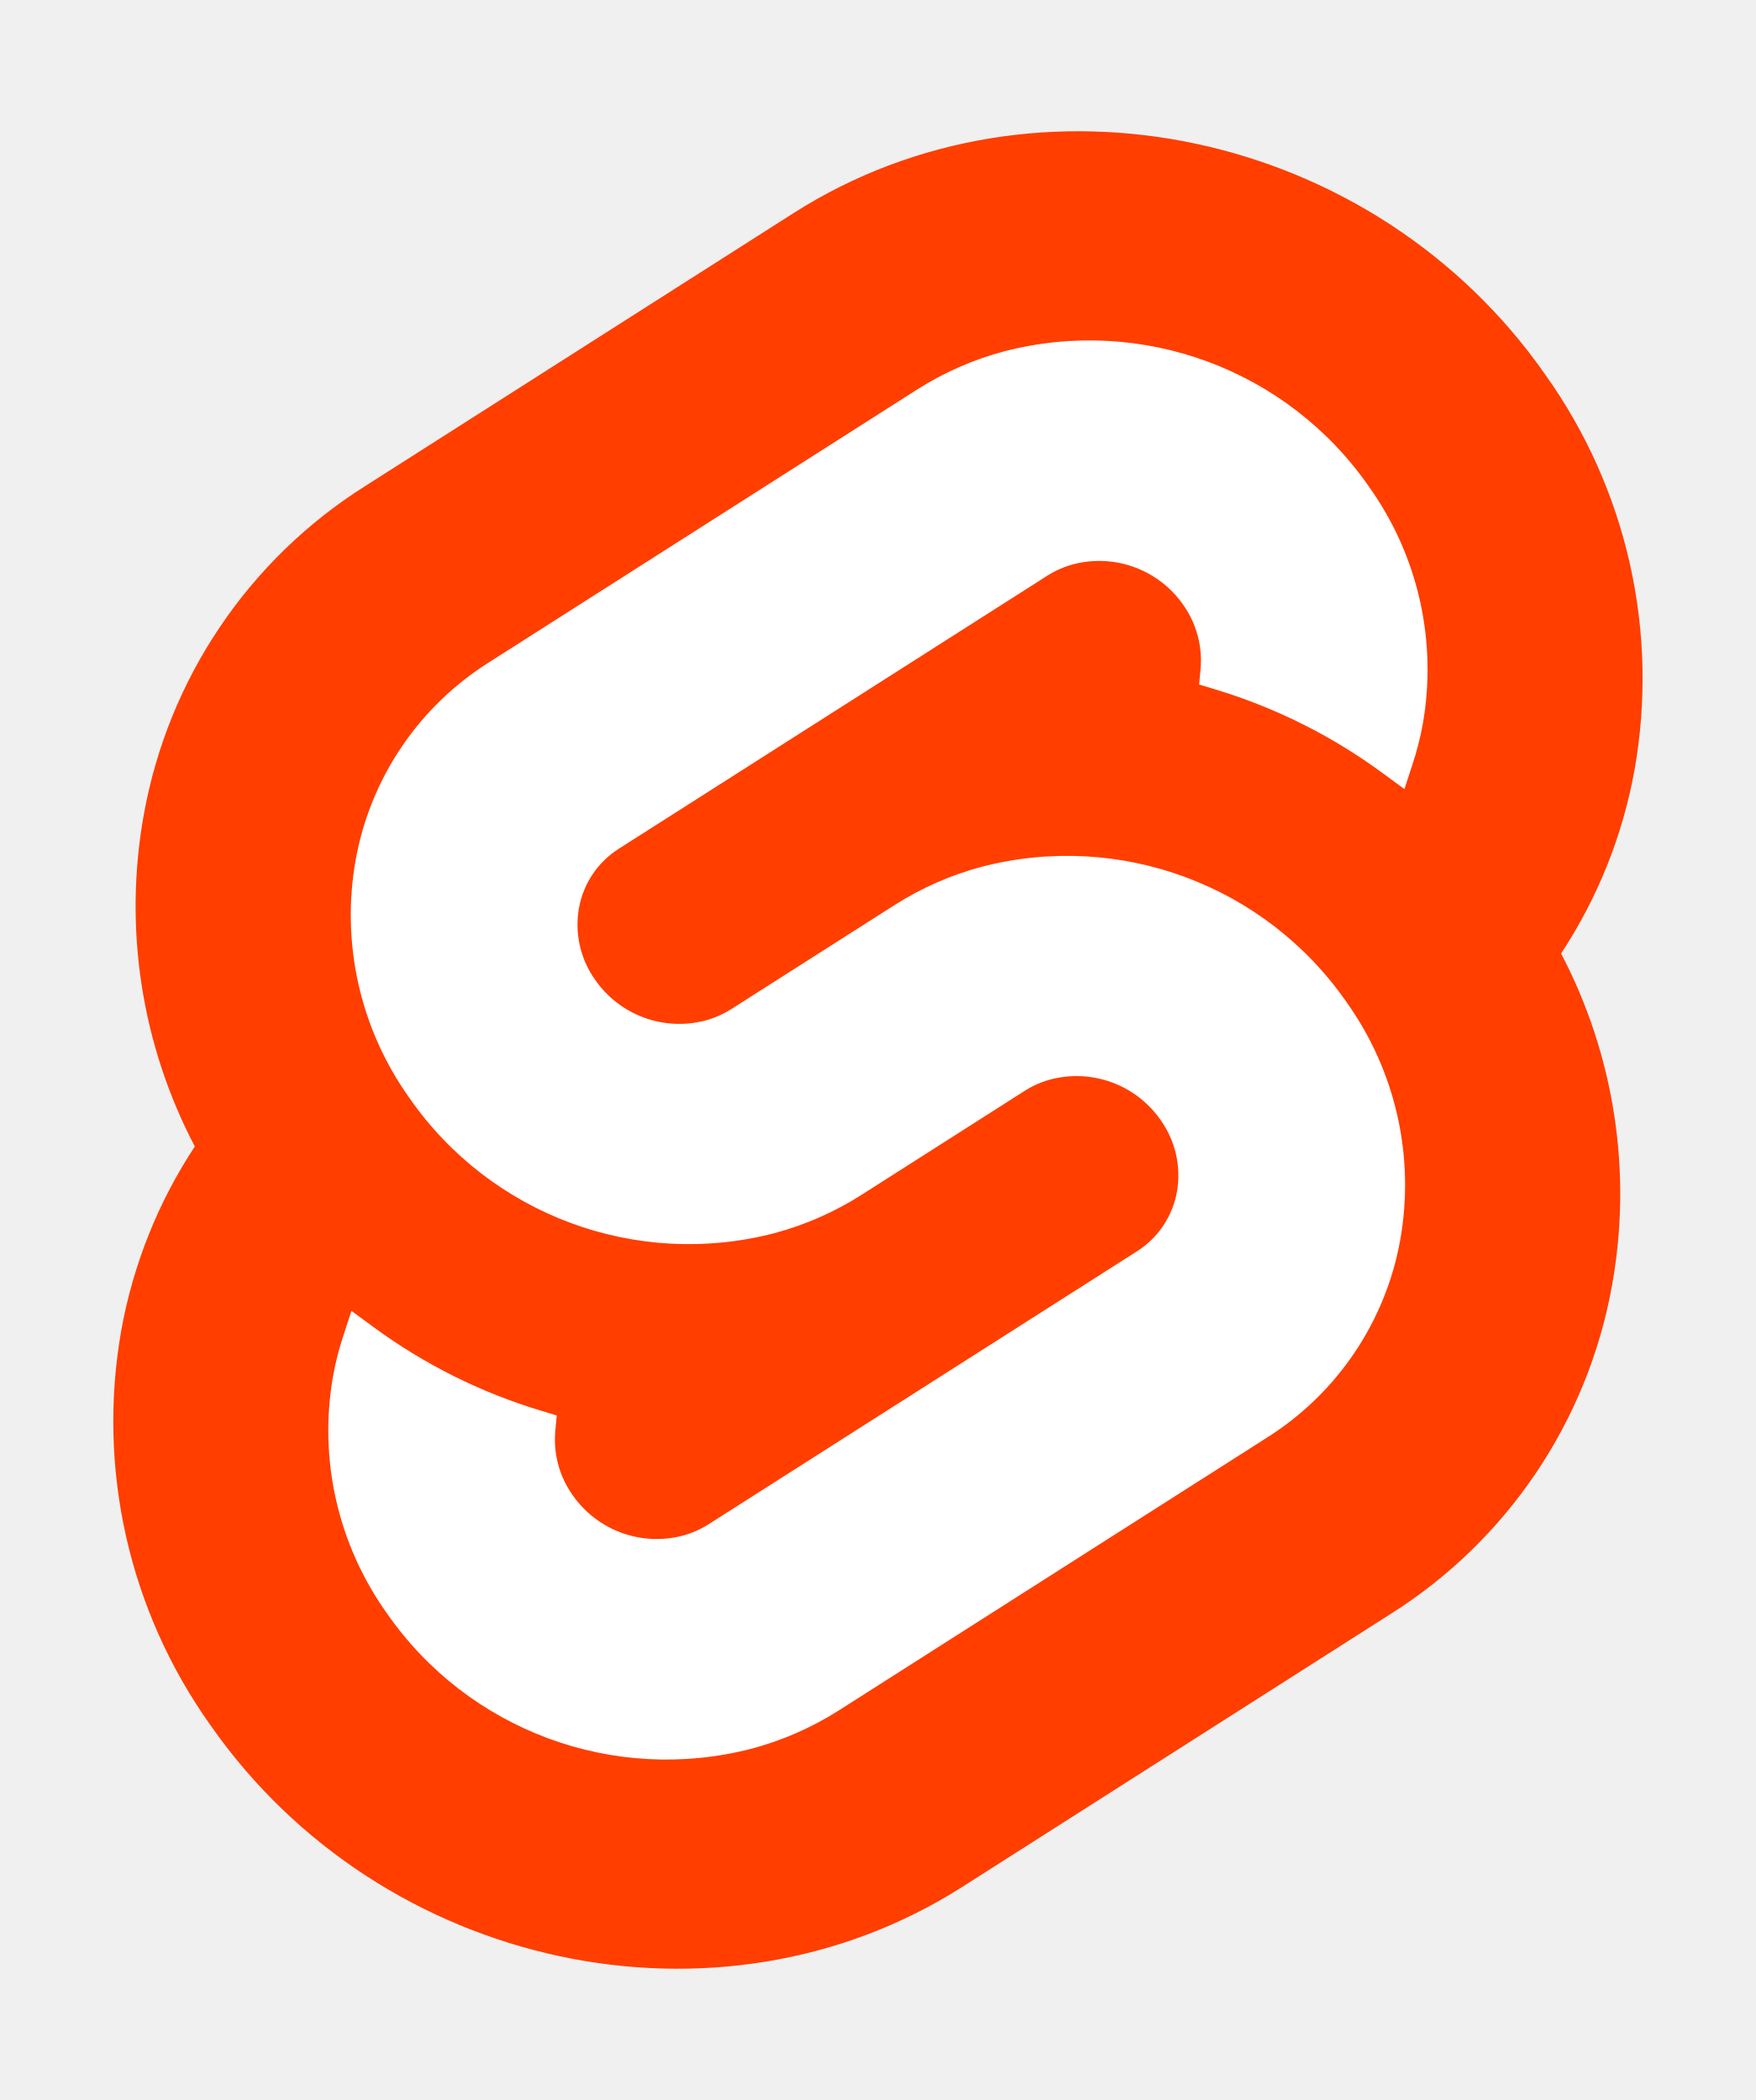
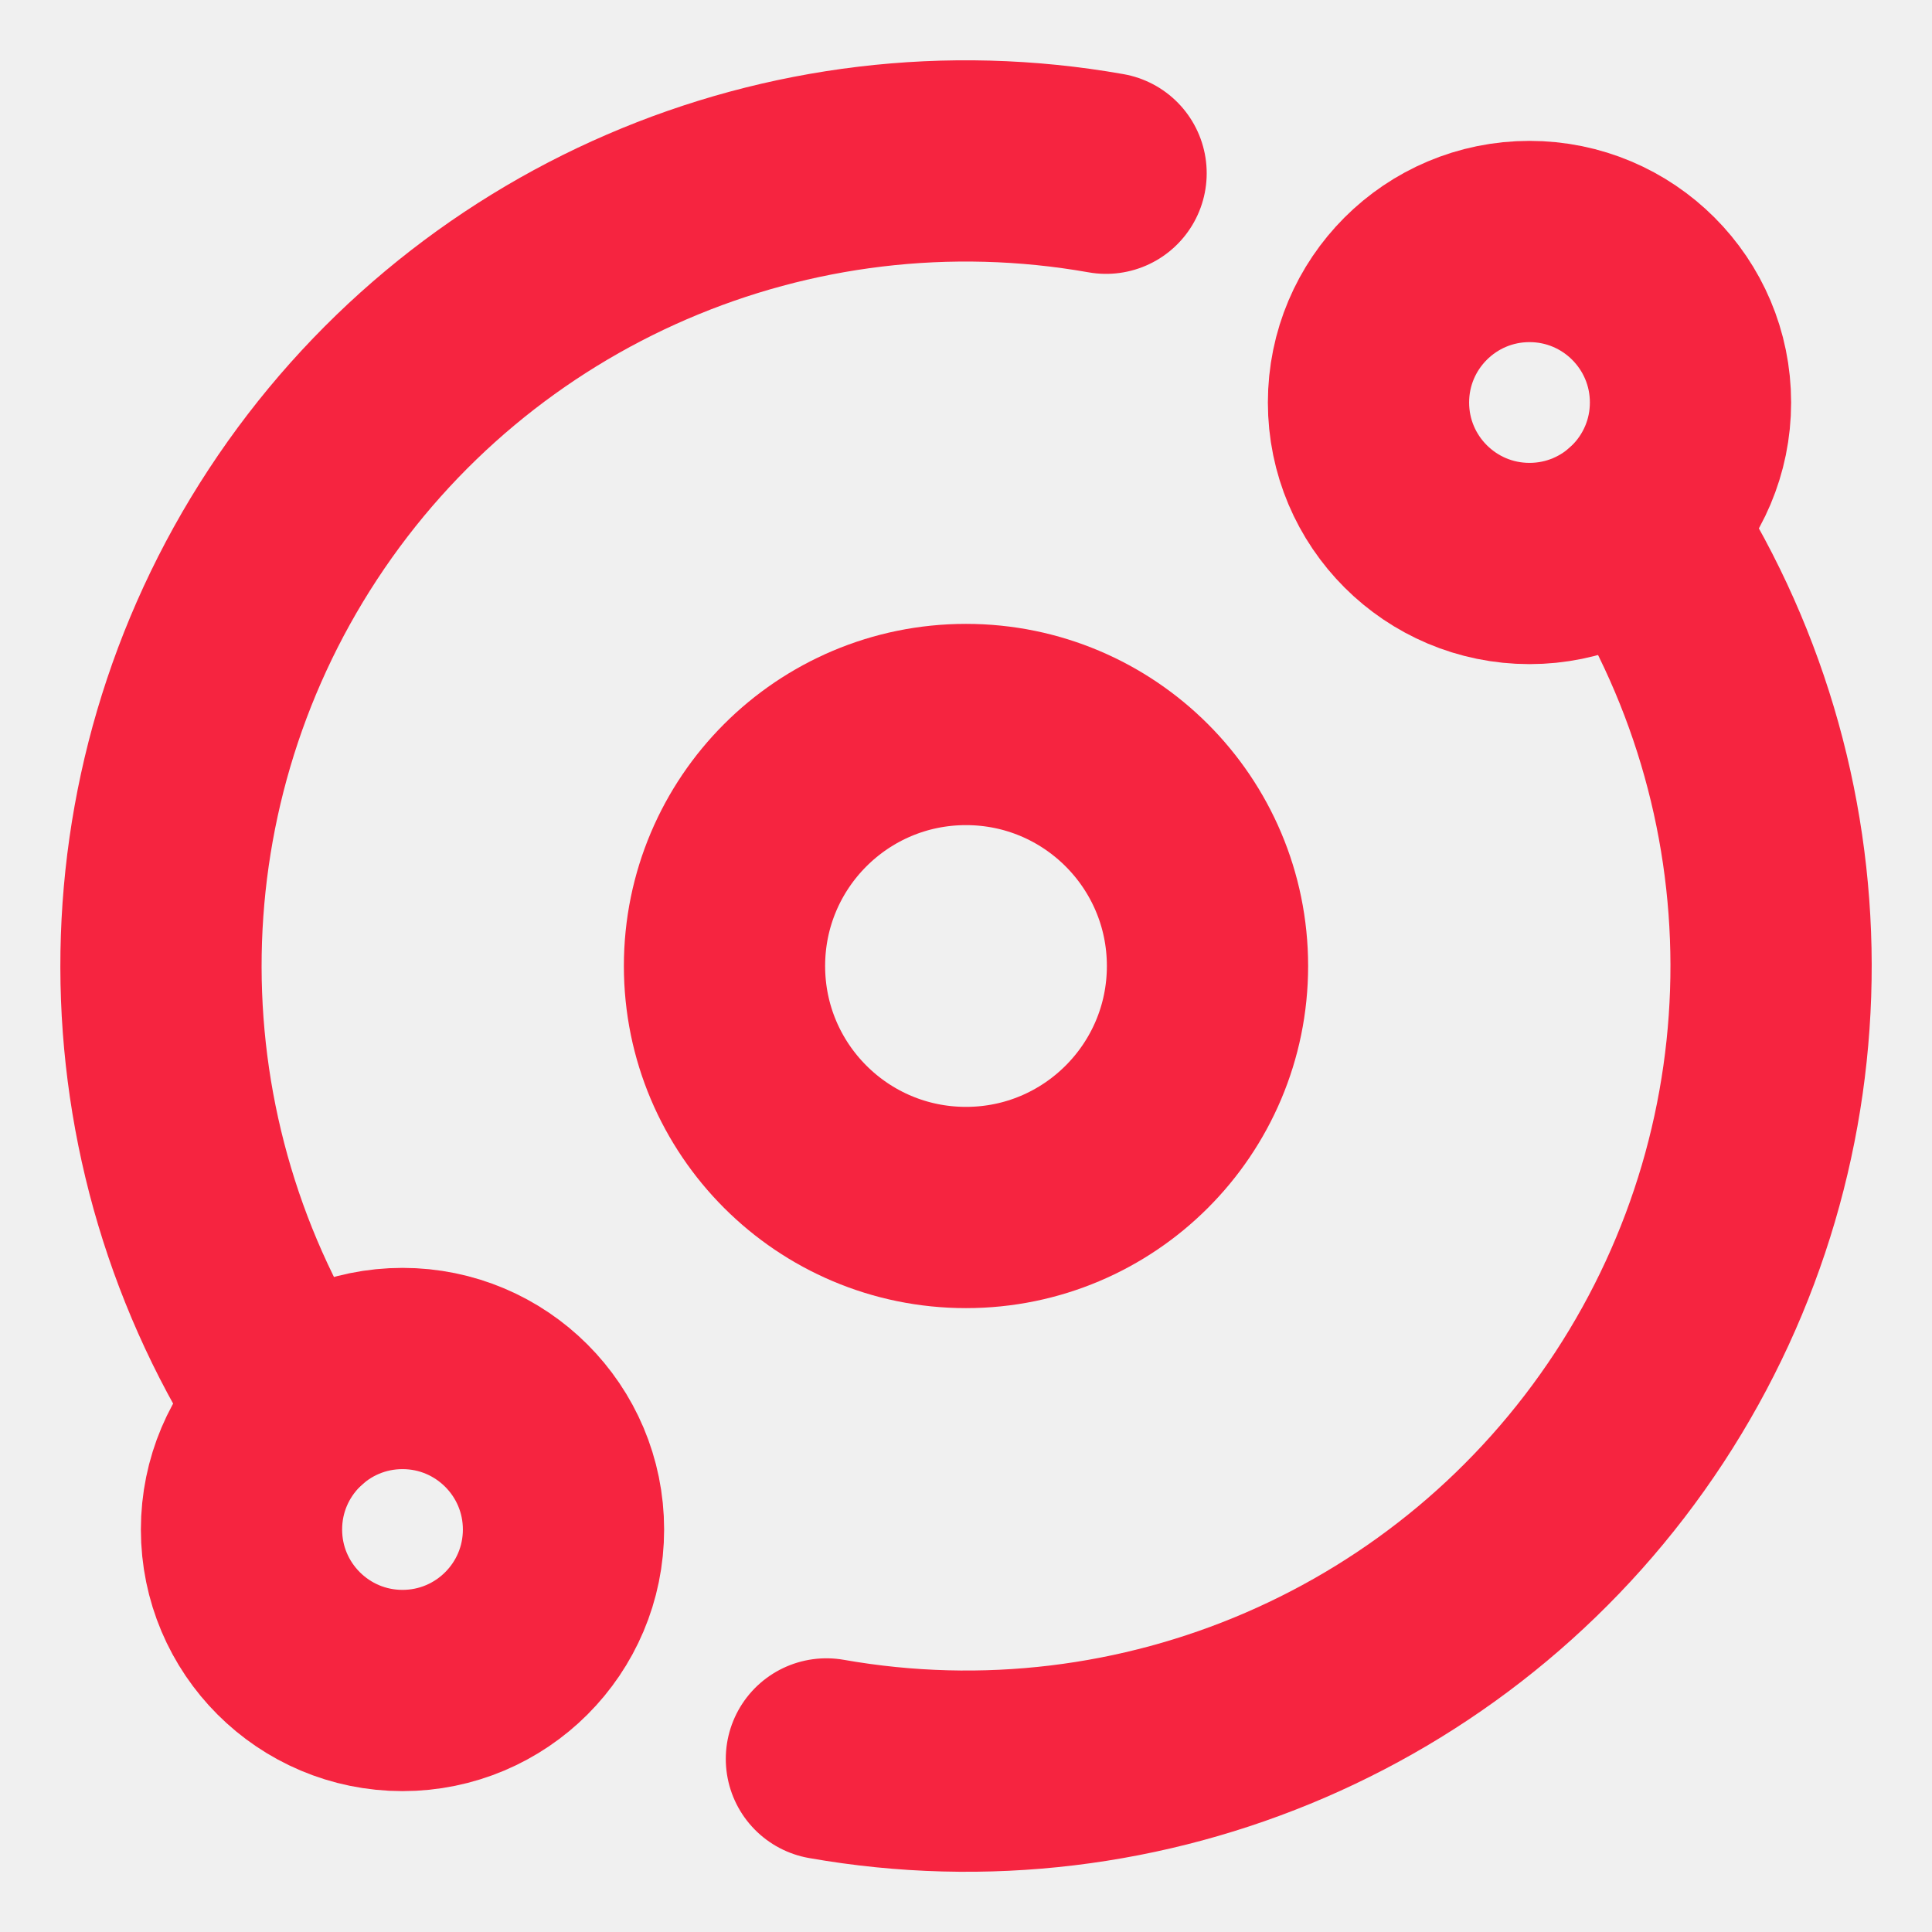
- <svg xmlns="http://www.w3.org/2000/svg" width="107" height="128" viewBox="0 0 107 128">
-   <path d="M94.157 22.819c-10.4-14.885-30.94-19.297-45.792-9.835L22.282 29.608A29.92 29.92 0 0 0 8.764 49.65a31.5 31.5 0 0 0 3.108 20.231 30 30 0 0 0-4.477 11.183 31.9 31.9 0 0 0 5.448 24.116c10.402 14.887 30.942 19.297 45.791 9.835l26.083-16.624A29.92 29.92 0 0 0 98.235 78.35a31.53 31.53 0 0 0-3.105-20.232 30 30 0 0 0 4.474-11.182 31.88 31.88 0 0 0-5.447-24.116" style="fill:#ff3e00" />
-   <path d="M45.817 106.582a20.72 20.72 0 0 1-22.237-8.243 19.17 19.17 0 0 1-3.277-14.503 18 18 0 0 1 .624-2.435l.49-1.498 1.337.981a33.6 33.6 0 0 0 10.203 5.098l.97.294-.09.968a5.85 5.85 0 0 0 1.052 3.878 6.24 6.24 0 0 0 6.695 2.485 5.8 5.8 0 0 0 1.603-.704L69.27 76.28a5.43 5.43 0 0 0 2.45-3.631 5.8 5.8 0 0 0-.987-4.371 6.24 6.24 0 0 0-6.698-2.487 5.7 5.7 0 0 0-1.6.704l-9.953 6.345a19 19 0 0 1-5.296 2.326 20.72 20.72 0 0 1-22.237-8.243 19.17 19.17 0 0 1-3.277-14.502 17.99 17.99 0 0 1 8.13-12.052l26.081-16.623a19 19 0 0 1 5.3-2.329 20.72 20.72 0 0 1 22.237 8.243 19.17 19.17 0 0 1 3.277 14.503 18 18 0 0 1-.624 2.435l-.49 1.498-1.337-.98a33.6 33.6 0 0 0-10.203-5.1l-.97-.294.09-.968a5.86 5.86 0 0 0-1.052-3.878 6.24 6.24 0 0 0-6.696-2.485 5.8 5.8 0 0 0-1.602.704L37.73 51.72a5.42 5.42 0 0 0-2.449 3.63 5.79 5.79 0 0 0 .986 4.372 6.24 6.24 0 0 0 6.698 2.486 5.8 5.8 0 0 0 1.602-.704l9.952-6.342a19 19 0 0 1 5.295-2.328 20.72 20.72 0 0 1 22.237 8.242 19.17 19.17 0 0 1 3.277 14.503 18 18 0 0 1-8.13 12.053l-26.081 16.622a19 19 0 0 1-5.3 2.328" style="fill:#fff" />
+ <svg xmlns="http://www.w3.org/2000/svg" width="20" height="20" viewBox="0 0 24 24" fill="none" stroke="#F62440" stroke-width="2.5" stroke-linecap="round" stroke-linejoin="round" class="lucide lucide-orbit-icon lucide-orbit">
+   <path d="M20.341 6.484A10 10 0 0 1 10.266 21.85" />
+   <path d="M3.659 17.516A10 10 0 0 1 13.74 2.152" />
+   <circle cx="12" cy="12" r="3" />
+   <circle cx="19" cy="5" r="2" />
+   <circle cx="5" cy="19" r="2" />
</svg>
